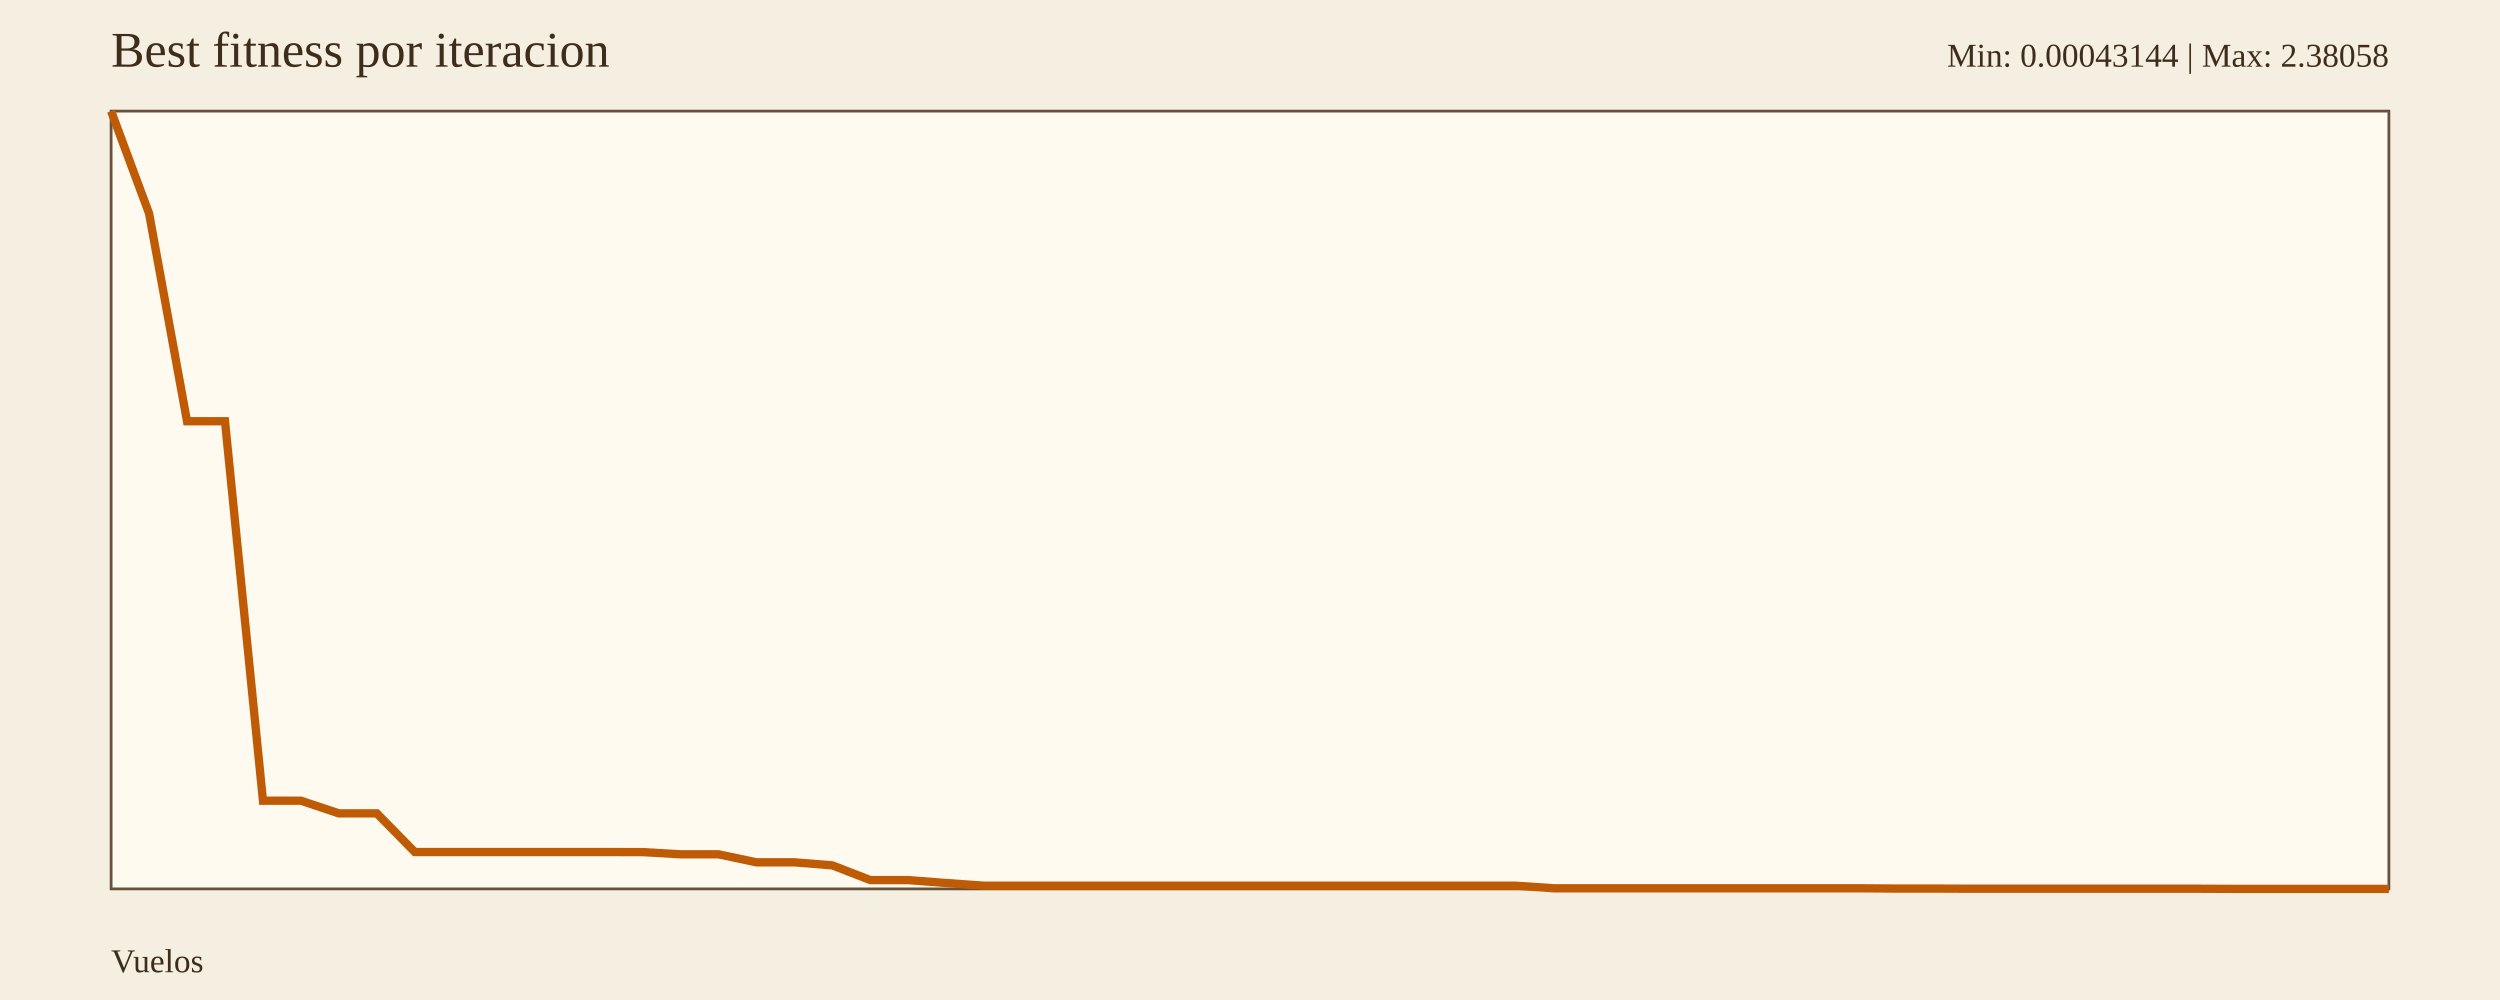
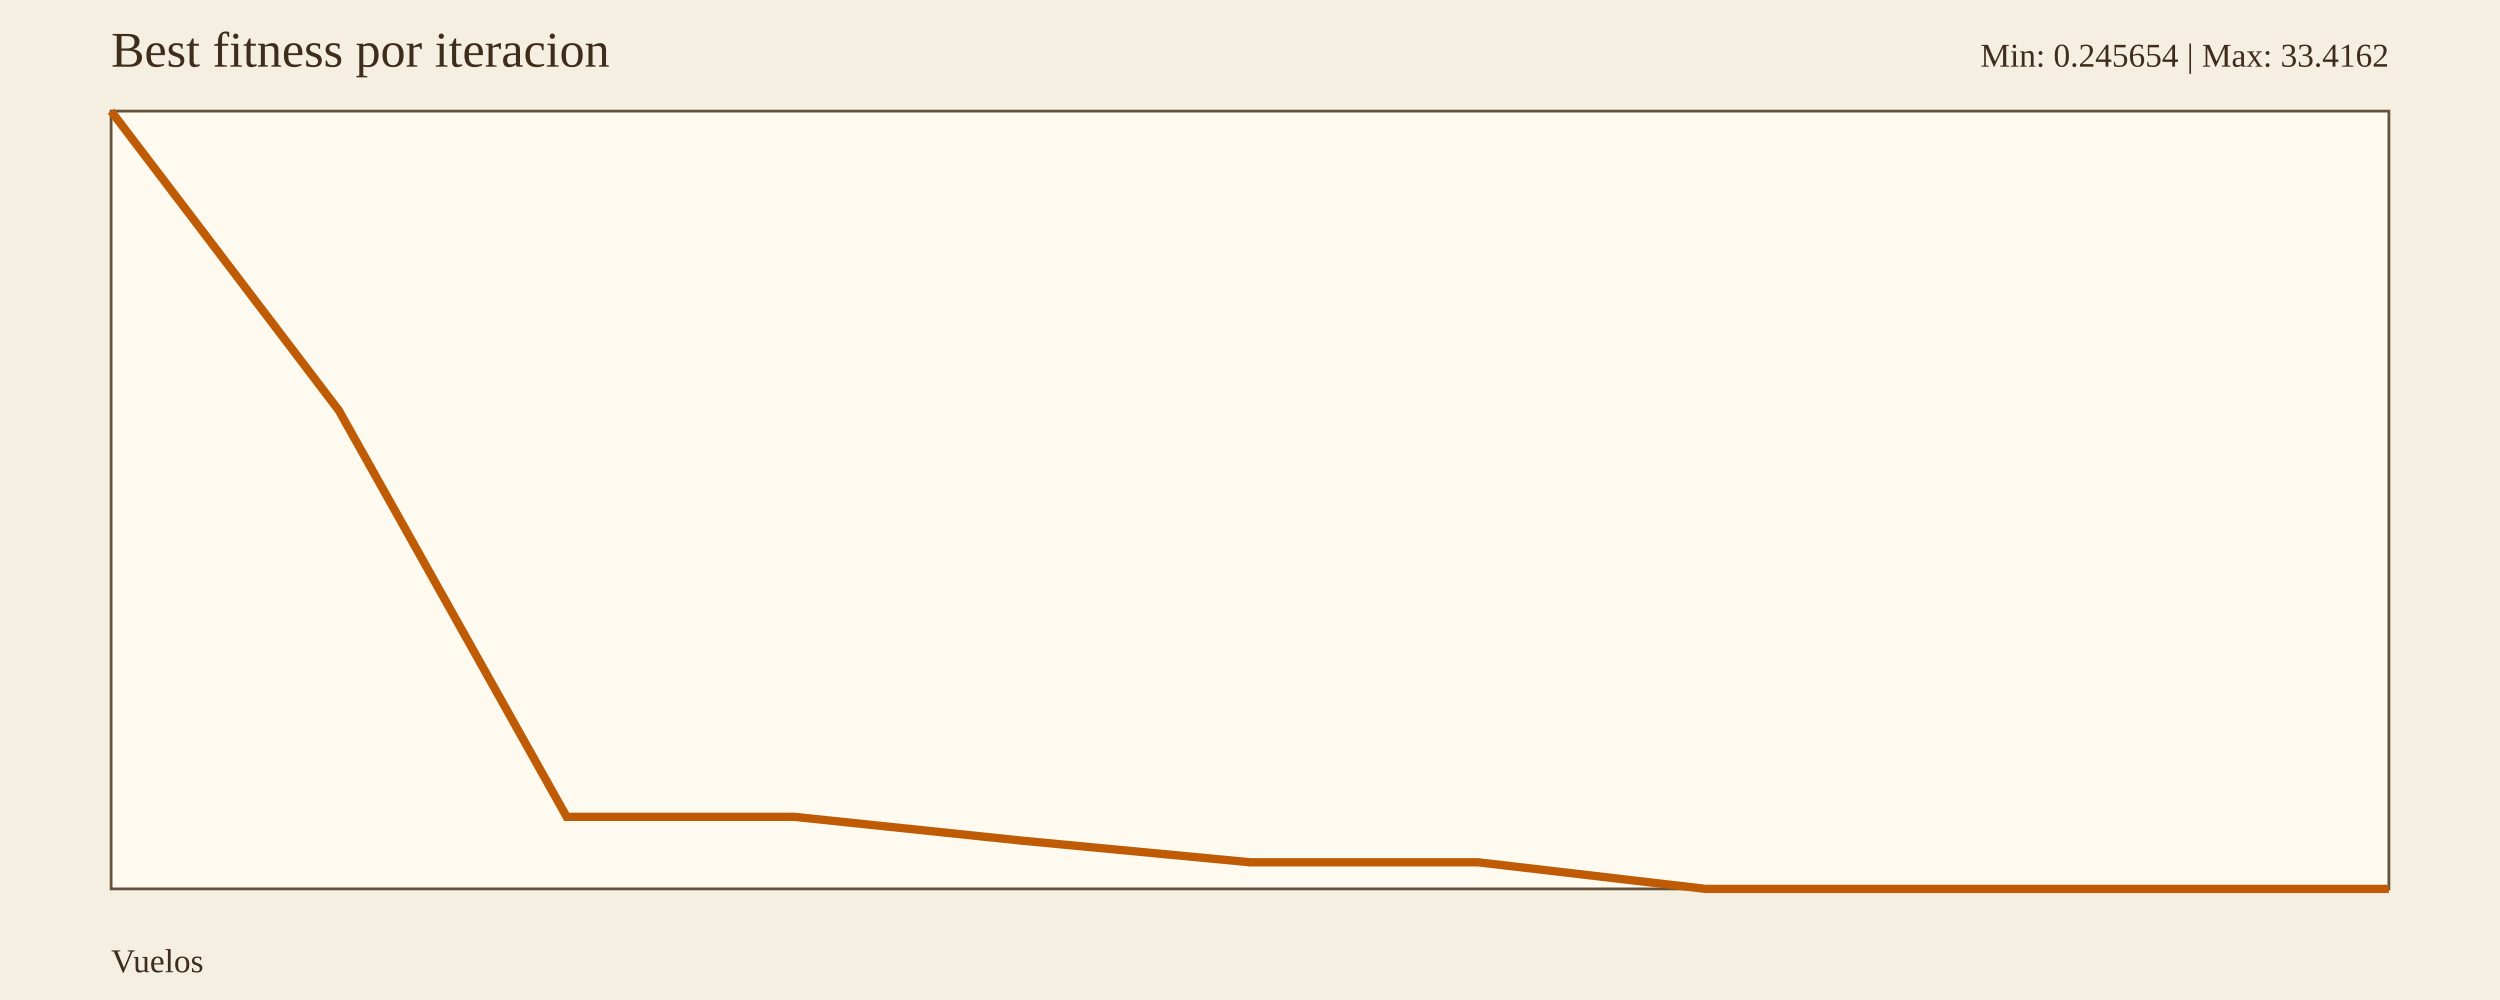
<svg xmlns="http://www.w3.org/2000/svg" width="900" height="360" viewBox="0 0 900 360">
  <rect width="900" height="360" fill="#f5efe2" />
  <rect x="40" y="40" width="820" height="280" fill="#fffaf0" stroke="#66513a" />
-   <polyline fill="none" stroke="#bf5b04" stroke-width="3" points="40.00,40.00 53.67,76.84 67.33,151.65 81.00,151.65 94.67,288.25 108.33,288.25 122.00,292.82 135.67,292.82 149.33,306.73 163.00,306.73 176.67,306.74 190.33,306.74 204.00,306.74 217.67,306.74 231.33,306.75 245.00,307.55 258.67,307.55 272.33,310.44 286.00,310.44 299.67,311.54 313.33,316.84 327.00,316.84 340.67,317.89 354.33,318.86 368.00,318.86 381.67,318.86 395.33,318.86 409.00,318.86 422.67,318.86 436.33,318.86 450.00,318.86 463.67,318.86 477.33,318.86 491.00,318.86 504.67,318.86 518.33,318.86 532.00,318.86 545.67,318.86 559.33,319.78 573.00,319.78 586.67,319.78 600.33,319.78 614.00,319.78 627.67,319.78 641.33,319.78 655.00,319.78 668.67,319.78 682.33,319.88 696.00,319.88 709.67,319.94 723.33,319.94 737.00,319.94 750.67,319.94 764.33,319.94 778.00,319.94 791.67,319.94 805.33,320.00 819.00,320.00 832.67,320.00 846.33,320.00 860.00,320.00" />
+   <polyline fill="none" stroke="#bf5b04" stroke-width="3" points="40.00,40.00 122.00,147.79 204.00,294.07 286.00,294.07 368.00,302.65 450.00,310.42 532.00,310.42 614.00,320.00 696.00,320.00 778.00,320.00 860.00,320.00" />
  <text x="40" y="24" font-size="18" fill="#3f2d1b">Best fitness por iteracion</text>
  <text x="40" y="350" font-size="12" fill="#3f2d1b">Vuelos</text>
-   <text x="860" y="24" text-anchor="end" font-size="12" fill="#3f2d1b">Min: 0.00043144 | Max: 2.38058</text>
+   <text x="860" y="24" text-anchor="end" font-size="12" fill="#3f2d1b">Min: 0.245654 | Max: 33.4162</text>
</svg>
